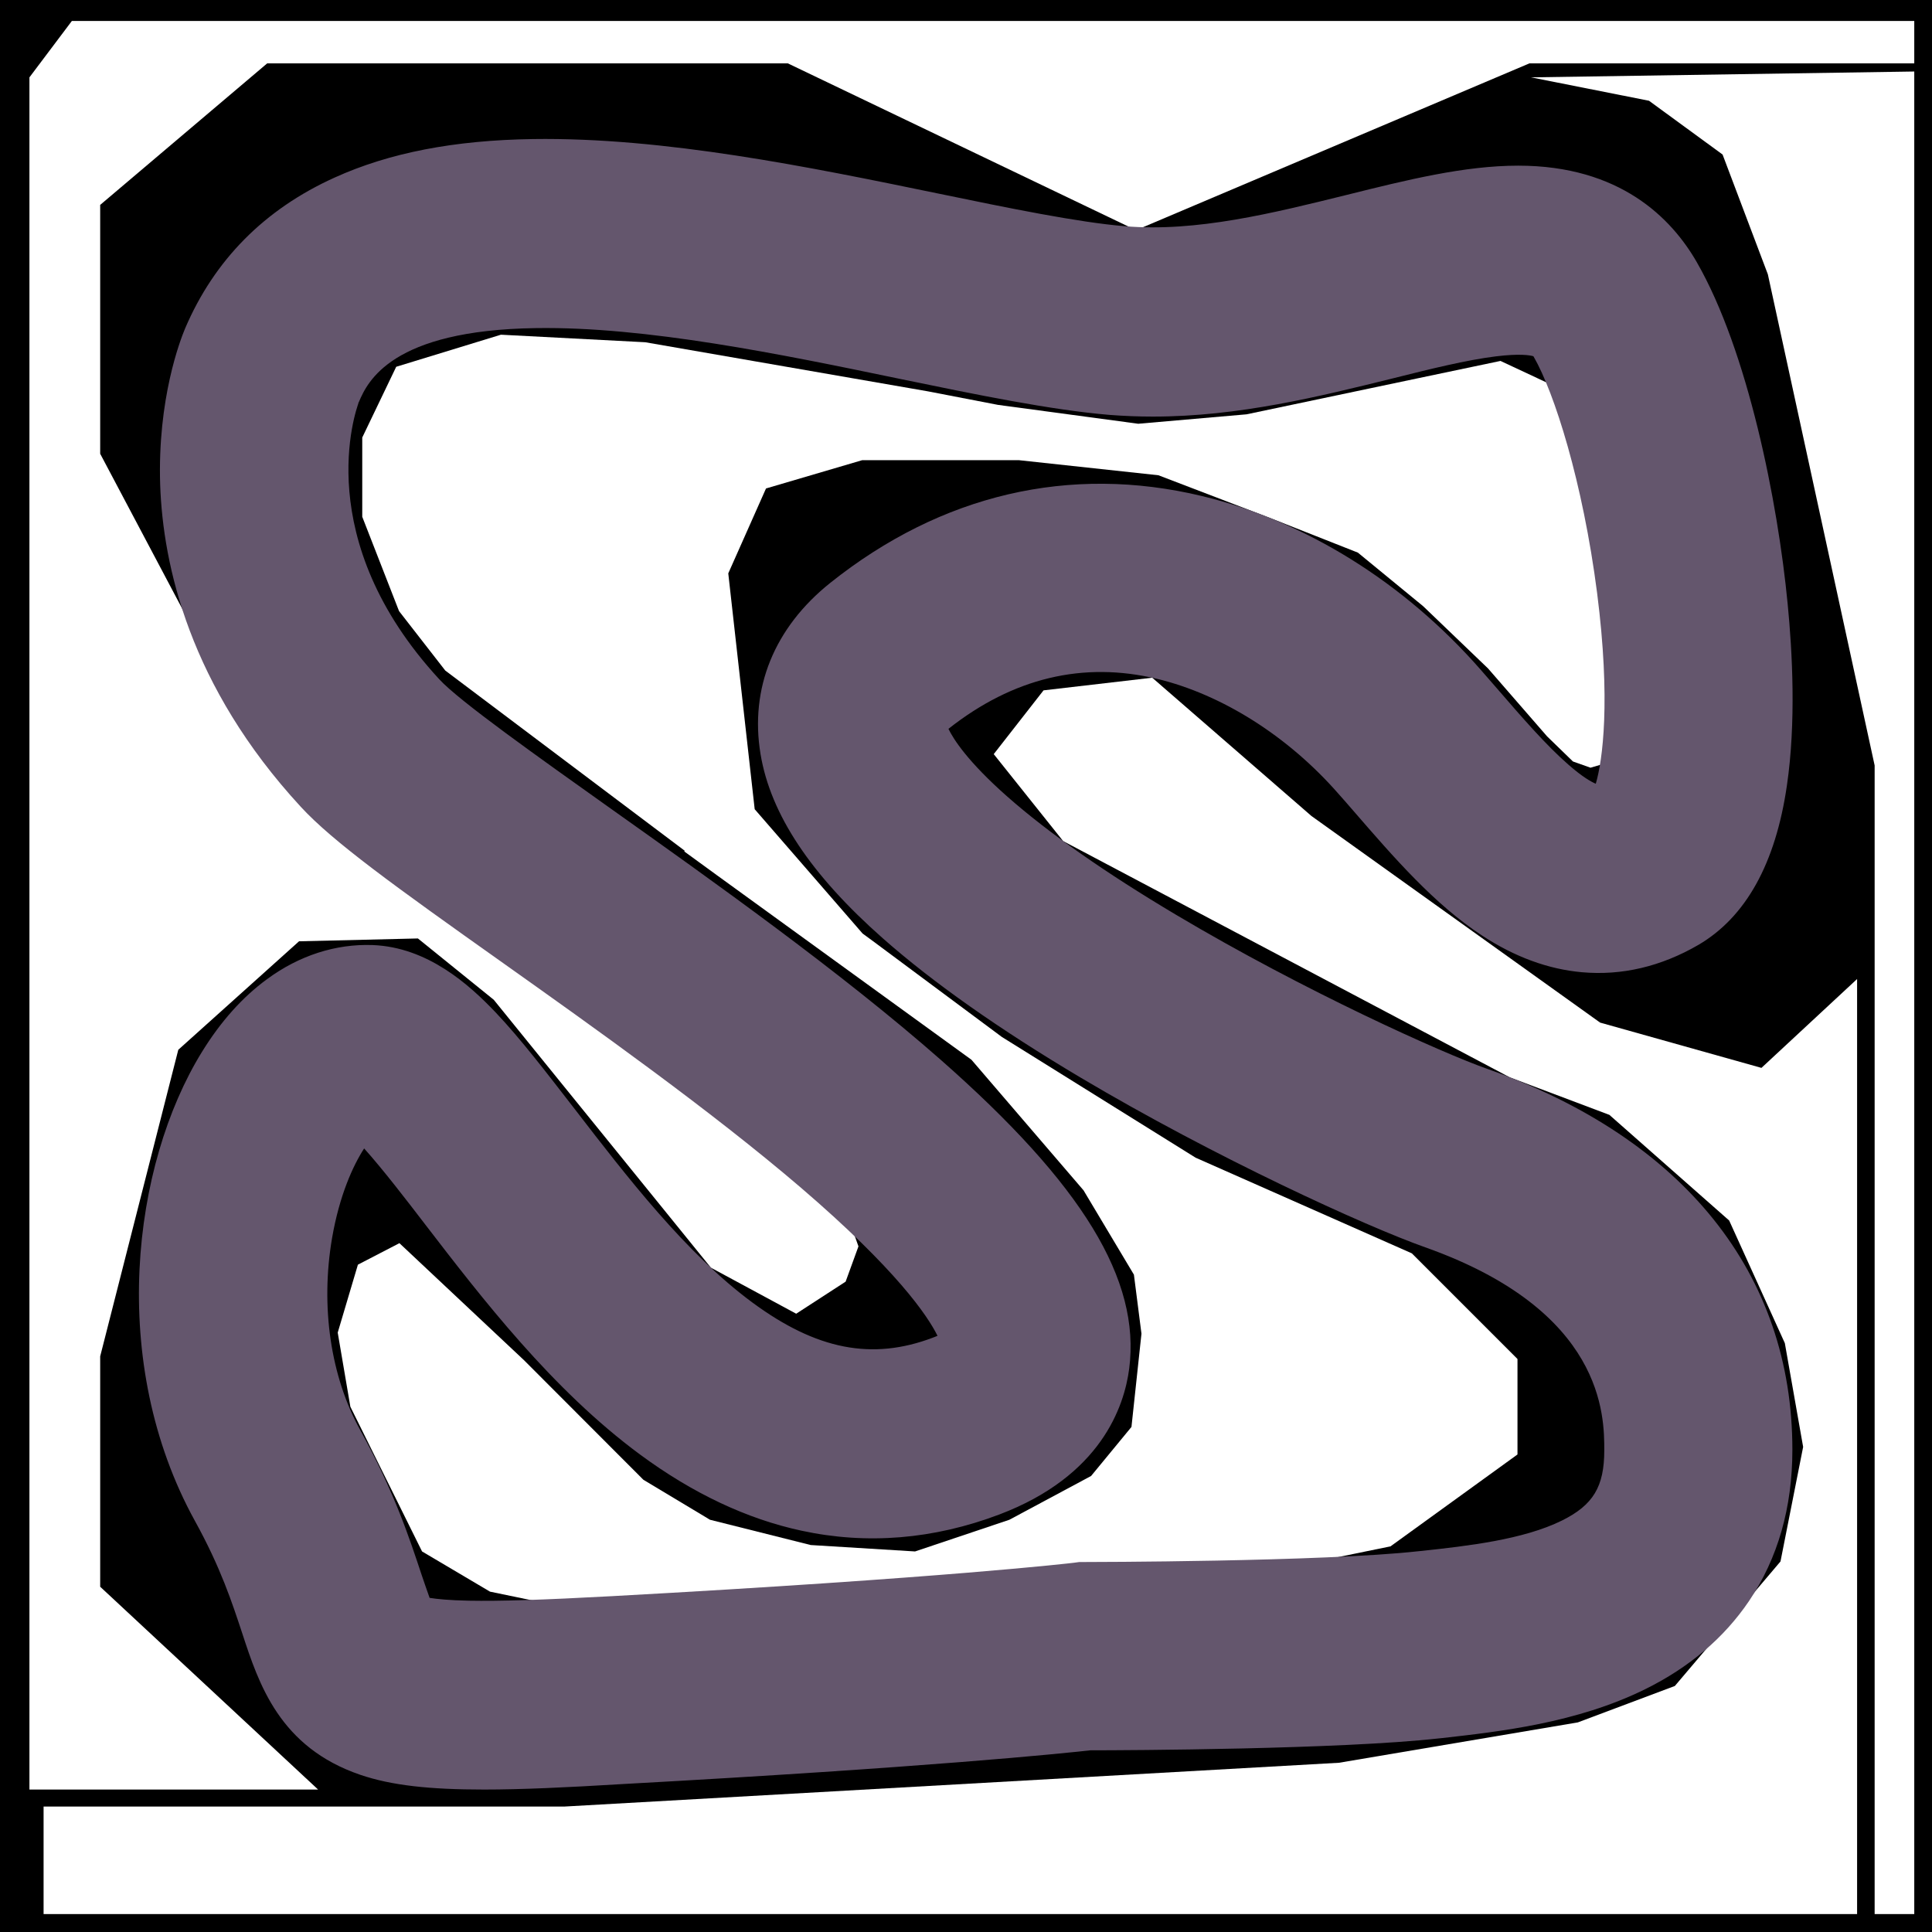
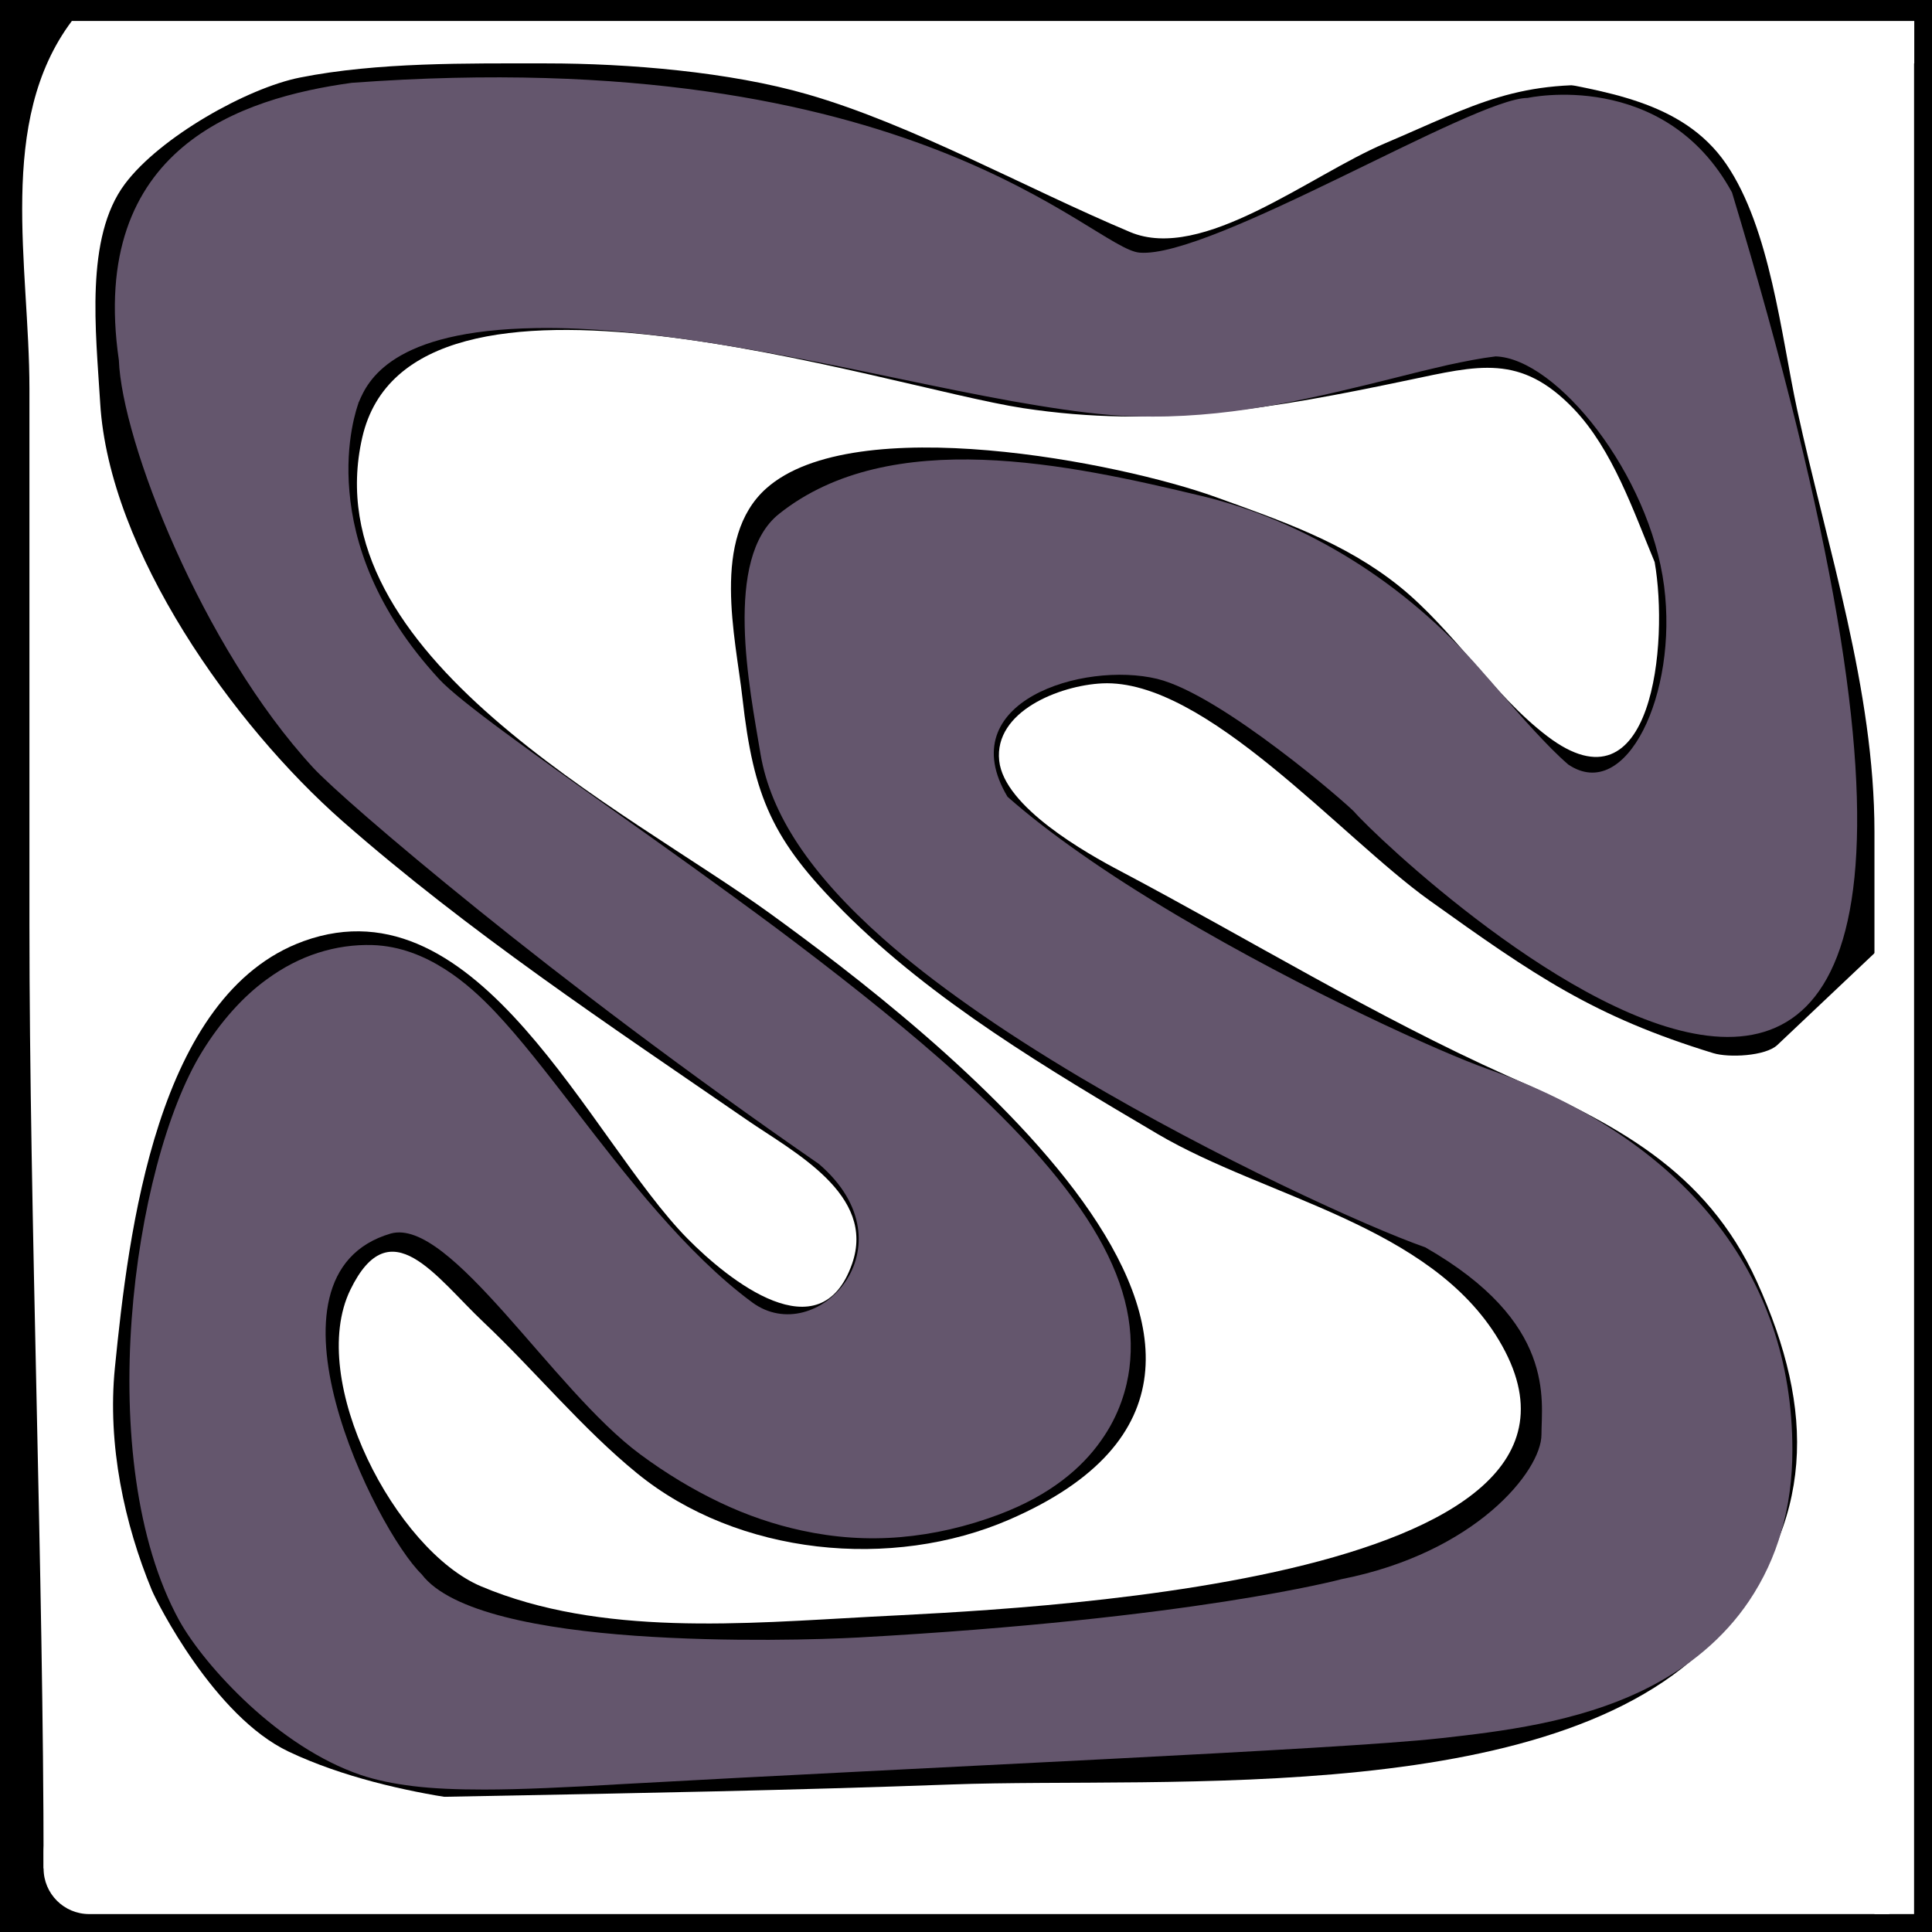
<svg xmlns="http://www.w3.org/2000/svg" version="1.1" id="SCENE_6" x="0px" y="0px" viewBox="0 0 1024 1024" style="enable-background:new 0 0 1024 1024;" xml:space="preserve">
  <style type="text/css">
		.st0 {
			fill: #ffffff;
		}

		.st2 {
			display: none;
		}

		.st1 {
			fill: #64566D;
		}
	</style>
  <rect id="BACKGROUND_grass" y="0" width="1024" height="1024" />
  <g id="OBSTACLES">
-     <polygon class="st0" points="877,297.9 860.7,258.6 841.7,227.6 826.5,205.9 795.3,191.3 751,200.6 660.7,219.6 603.3,224.6    529,214.6 491.7,207.4 342,181.4 265.5,177.4 210,194.4 192,231.9 192,273.9 211.5,323.9 236,355.4 362.9,450.9 362.7,451.3    380,463.9 380,463.9 380,463.9 514.9,561.7 574.3,630.9 601,675.6 605,706.9 599.7,756.3 578.3,782.3 535,805.5 485,822.3    429.7,818.9 376.3,805.5 341,784.3 277.7,720.9 211.7,658.9 189.7,670.3 179,706.3 185.7,745.6 223.7,822.3 259.7,843.6    340.3,860.3 461.7,856.9 619.7,843.6 737,819.6 804.3,770.9 804.3,720.3 748.3,664.3 633.7,613.6 531,549.6 462.8,498.9    457.2,494.8 400,428.9 386,303.9 406,258.9 457,243.9 540,243.9 614,251.9 674.1,274.9 719.7,292.9 754.3,321.3 788.7,354.3    820,390.3 833.7,403.6 843,406.9 855.3,403.3 865,391.6 874.7,368.9 883.2,333  " />
-     <polygon class="st0" points="38.1,11.1 15.6,41 15.6,948.5 29.1,948.5 53.1,948.5 168.6,948.5 53.1,841 53.1,718.9 94.5,556.4    158.5,498.9 221.5,497.4 261.7,529.9 376.8,671.9 422,696.3 448.2,679.3 455,660.6 442.4,625.3 397.8,594.9 233.1,480.5    134.1,393.5 53.1,240.5 53.1,108.6 141.6,33.6 158.1,33.6 417.6,33.6 602.1,122 810.6,33.6 1014.6,33.6 1014.6,11.1  " />
-     <polygon class="st0" points="933.6,566 848.1,542 695.1,432.5 610.7,359.2 553.1,365.9 526.7,399.7 563.5,445.8 800.2,571    853,590.9 916.5,646.9 946,711.9 955.7,766.9 943.7,827.6 887.7,893.6 836.3,912.9 709.7,934.3 299.3,957.5 23.1,957.5    23.1,1014.5 984.3,1014.5 984.3,957.5 984.3,518.9  " />
-     <polygon class="st0" points="811.5,41 874,53.4 913,81.9 937,145.4 993.6,405.7 993.6,1014.5 1014.6,1014.5 1014.6,68.9    1014.6,48.6 1014.6,37.9  " />
+     <path class="st0" d="M877,297.9c-11.3-27.1-22.2-59.5-42.9-81.2c-28.2-29.4-50.5-23-87.8-15.2c-71,14.9-132.1,25.8-204.2,14.8   c-74.2-11.4-324.6-96-350.1,15.6c-26.4,115.6,139.7,196.9,216.2,252.3c83.4,60.5,316,239.1,126.8,321.2   c-62.2,27-143.8,19.1-197.3-24.5c-29.1-23.7-54.1-54.3-81.4-80.1c-25.4-24-49.5-60.6-70.6-17.2c-23.4,48.2,24.4,138.3,69.3,157.2   c63.3,26.7,139.6,19.7,206.7,16.1c70.4-3.8,410.9-15.6,332.8-146.5c-36.5-61.2-123.7-75.6-181-109.4c-57.6-34-119-70.4-166.3-117.8   c-37.8-37.8-47.8-60.6-53.7-113.3c-3.6-32.1-16.8-84.7,12.6-111c46.7-41.7,187.6-13.7,238.1,4.5c34.9,12.6,68.5,24.1,97.4,47.3   c28.8,23.2,49.8,57.7,78.5,79.5C876.1,432.9,884.5,340.5,877,297.9z" />
+     <path class="st0" d="M38.1,11.1C-2,64.5,15.6,140.8,15.6,206.1c0,94.6,0,189.2,0,283.8c0,152.9,7.5,347.6,7.5,500.4   c34.5,0,105.3,21.2,110.4-23.4c0.7-6.6,153-9,153-9S210,955.4,153,928.4c-39.5-18.7-69.9-79.3-72.5-85.5   c-14.5-35-23.7-77.1-19.6-118c7.2-71.8,22-197.9,100.1-226.1c93.2-33.6,151.5,105.1,203.4,157.7c21.6,21.9,70.4,61.3,87.2,13.4   c12.9-36.8-31-59.3-55.7-76.3c-73.5-50.6-147.3-99.5-214.4-158.4C123.8,384.5,57.8,292.1,53.1,213.6c-2.3-38-8.2-87.7,13.1-116.1   c18.6-24.9,65-50.9,92.8-56.4c41.2-8.2,88.6-7.5,130.7-7.5c43.3,0,97.1,4.5,138.3,16.4c55.5,16,115.2,49.5,171,73   c38.3,16.1,95.2-30.1,135-47c48-20.4,70.8-34.9,127.5-30c55.3,4.8,97.5-12.4,153.1-12.4c0-7.5,0-15,0-22.5   C689.1,11.1,363.6,11.1,38.1,11.1z" />
+     <path class="st0" d="M942,553.9c-6.3,5.9-25.7,6.8-33.9,4.3c-63.3-19.4-94.6-41-150.5-81c-47.1-33.7-118.9-117.6-173.4-115   c-22.7,1.1-57.4,14.9-54.6,41c2.6,24.5,46.3,49.1,64.6,58.7c67.5,35.7,134.9,77,204.5,108.2c57,25.5,105.4,49.6,132.5,109.2   c31.2,68.8,30.6,126.8-18.5,184.6c-81,95.4-294.1,77.7-408.3,81.9C335.7,952,167.6,952,47.3,957.5c-13.3,0.6-24.2,10.9-24.2,24.2   v8.6c0,13.4,10.8,24.2,24.2,24.2H1001c13.4,0,5-410.6,5-410.6c0-21.1,6.5-116.4-9-102L942,553.9z" />
+     <path class="st0" d="M811.5,41c37.7,7.5,80.1,11.9,103.4,45.9c23.4,34.2,29.2,91.2,37.6,130.1c16,73.5,41,148.6,41,224   c0,191.2,0,382.3,0,573.5c7,0,14,0,21,0c0-325.5,0-659,0-984.6C946.9,31,879.2,40,811.5,41z" />
  </g>
  <g id="ROAD">
-     <path id="TRACK_asphalt" class="st1" d="M256.6,948.5c-29.1,0-49.1-2.2-65.6-7.8c-42.8-14.6-53.8-48.1-62.6-75   c-5.4-16.3-11.4-34.8-25.1-59.6C57,722,70.1,617.4,107,557.6c9.9-16.1,21.5-29.1,34.5-38.6c17.1-12.6,36.5-18.8,56-18.1   c29.1,1.1,51.1,20.9,65.1,35.6c13.3,14,27.2,32.2,42,51.3c27.6,35.8,58.8,76.4,94.1,102.5c34,25.1,63.5,30.9,95.7,18.7   c0.9-0.3,1.7-0.7,2.5-1c-5.3-10.7-21.7-35-72.4-78.5c-47.9-41-109.3-84.6-158.6-119.6c-56.7-40.2-89.6-63.9-106.5-82.3   c-59-64-73-128-74.5-170.5c-1.5-45.8,10.7-77,13.2-83l0,0c15.5-36.3,42.1-63.2,79.3-80c28.9-13.1,63.3-19.8,105.2-20.4   c69.4-1,146.4,14.8,214.3,28.8c38.2,7.9,74.3,15.3,99.3,17.4c37.8,3.2,78.4-6.9,117.6-16.6c32.1-8,62.4-15.5,90.9-15.5c0,0,0,0,0,0   c53.9,0,81.2,27.8,94.6,51.1c27.1,47.1,43,127.1,48.2,181.2c2.5,25.5,4.5,62.9-0.4,96.2c-6,41.4-21.8,69.8-46.9,84.5   c-19.8,11.5-40.6,16.4-61.8,14.5c-17.8-1.6-35.6-8.1-52.8-19.4c-25.3-16.5-46.9-41.5-67.8-65.6c-2.8-3.2-5.6-6.5-8.5-9.7   c-26.6-30.4-61.6-52.5-96-60.8c-39.2-9.4-76.4-0.5-110.6,26.5c2.6,5.4,10.1,17.3,31.3,36c21.8,19.2,51.9,40.3,89.4,62.6   c68.3,40.6,141.2,73.3,165.1,81.7c104.1,36.9,161.5,108.6,161.5,201.8c0,30.6-7.7,57.6-23,80.2c-13.2,19.5-31.7,35.2-55,46.7   c-36.4,18-77.5,22.5-107.5,25.9l-2,0.2c-52.1,5.8-164.7,6.3-184.6,6.3c-15.2,1.7-85.9,9-248.1,17.9   C300.2,947.4,276.3,948.5,256.6,948.5z M227.7,846.9c3.7,0.6,10.2,1.3,20.8,1.5c16.3,0.3,39-0.4,75.8-2.4   c177.3-9.7,244.1-17.6,244.8-17.7l3-0.4l3,0c1.3,0,125.9-0.1,176.5-5.7l2.1-0.2c23.9-2.6,53.6-5.9,74.2-16.1   c16.5-8.2,22.4-17.9,22.4-37.2c0-18.3,0-73.9-94.9-107.6c-31.4-11.1-111.2-47.5-182.9-90.1c-42.9-25.5-78.1-50.3-104.5-73.6   c-38.3-33.8-59.6-65.8-64.9-97.7c-5.8-34.9,7.3-67.1,37-90.8c58.8-46.9,126.9-62.8,196.9-46c54.9,13.2,107.4,45.9,147.9,92.2   c2.9,3.4,5.9,6.7,8.8,10.1c13.3,15.4,25.9,29.9,37.5,40c7.5,6.6,12.2,9.2,14.6,10.2c3.6-12.2,8-43.9,0.7-101.1   c-7.6-59-22.7-106.3-33.6-125.2c-0.1-0.1-0.1-0.2-0.2-0.3c-1.7-0.5-7.2-1.5-20,0.1c-15.3,1.9-34.4,6.6-54.7,11.7   c-38.5,9.5-81.3,20.2-126.9,20.2c-7.6,0-15.3-0.3-23.1-0.9c-31-2.6-69.9-10.6-111.1-19.1C413.8,187.7,342.4,173,284,173.9   c-76.5,1.1-89.2,28.3-93.8,39.2c-1.8,4.8-25.8,72.7,42.6,146.9c10.6,11.6,53.3,41.8,90.8,68.5c54.4,38.6,122.1,86.7,175.1,133.3   c75.1,66.1,105.9,116.5,99.8,163.6c-2.6,20.1-15,56.9-68.8,77.3c-34.9,13.2-70.2,16.1-104.9,8.6c-28.9-6.2-57.7-19.8-85.6-40.4   c-46.6-34.4-83.9-83-113.9-122c-9.5-12.4-22.4-29.2-32.3-40.2c-5.9,9.1-13.1,24.9-17,47.5c-6.2,36.2-0.8,73.3,14.9,101.7   c18.2,32.9,26.4,58.2,32.5,76.6C224.8,838.5,226.4,843.4,227.7,846.9z M190.1,213.1c-0.1,0.1-0.1,0.2-0.2,0.4l-0.3,0.8l0.3-0.7   C190,213.6,190,213.4,190.1,213.1z" />
+     <path id="TRACK_asphalt" class="st1" d="M256.6,948.5c-14.6,0-26.8-0.5-37.5-1.8s-19.8-3.2-28.1-6c-21.4-7.3-42-21.5-58.9-37.1    s-30.2-32.3-37.1-44.7c-23.1-42.1-29.4-102.4-25.2-159.8C74,641.8,88.6,587.5,107,557.6c4.9-8,10.3-15.3,16.1-21.8    c5.8-6.5,11.9-12.1,18.4-16.8c8.6-6.3,17.7-11,27.1-14c9.4-3,19.1-4.4,28.9-4.1c14.6,0.5,27.3,5.8,38.2,12.7s19.9,15.5,26.9,22.9    c6.6,7,13.4,15,20.4,23.7s14.2,18,21.6,27.6c13.8,17.9,28.5,37,44.2,54.9c15.7,17.9,32.3,34.6,49.9,47.6c17,12.5,38.5,5.1,49.4-11    c10.9-16,11.2-40.7-14.1-62.4c-70.9-49-133.7-96.9-180.8-134.9s-78.7-65.9-87.2-75.1c-29.5-32-54.9-75.4-73.1-116.1    S63.8,212.2,63,190.9C54.8,134.4,71.2,99.6,96.8,78s60.6-30.1,89.6-34.1c149.3-11,247.5,11,311.4,36s93.7,53,106.2,54    c18.9,1.6,63.2-18.9,106.3-39.8c43.1-20.9,85.1-42.2,99.4-42.2c0,0,18.1-4,40.6,0.3c22.6,4.3,49.7,16.8,67.7,49.8    c110.5,365.5,65.7,453.6-9.4,447.3c-75.1-6.3-180.4-106.9-190.8-119c-1.4-1.6-18.9-17.2-40.4-33.3c-21.5-16.2-46.9-33-64.1-37.2    c-19.6-4.7-46.9-1.7-65.6,8.8C529,379.1,519,397.1,534,422.3c10.9,9.6,23.9,19.7,38.8,30.1c14.9,10.5,31.8,21.3,50.6,32.5    c34.2,20.3,69.5,38.6,99.2,52.9s54,24.6,65.9,28.8c52,18.5,92.4,45.6,119.8,79.8c27.4,34.2,41.7,75.4,41.7,122    c0,15.3-1.9,29.7-5.8,43.1c-3.8,13.4-9.6,25.8-17.2,37.1c-6.6,9.8-14.5,18.5-23.7,26.3c-9.2,7.8-19.6,14.6-31.3,20.4    c-18.2,9-37.6,14.6-56.2,18.4c-18.6,3.8-36.3,5.8-51.3,7.5l-1,0.1l-1,0.1c-26,2.9-93.7,6.7-175.1,10.9    c-81.4,4.2-176.5,8.8-257.6,13.3c-14.8,0.9-28.2,1.6-40.3,2.1C277.4,948.2,266.5,948.5,256.6,948.5z M455,867.9    c88.7-4.9,152.7-12.6,194.5-19.1C691.3,842.3,711,837,711,837c35.5-7,62-21.3,79.6-36.3S817,770,817,760.4c0-9.2,2-24-4.7-41.6    c-6.7-17.6-22.1-37.8-56.9-57.7c-15.7-5.5-43.5-17.4-76.3-33.2c-32.8-15.8-70.7-35.6-106.6-56.9c-21.5-12.8-41-25.3-58.4-37.6    c-17.5-12.3-32.9-24.3-46.1-36c-19.1-16.9-34-33.4-44.8-49.6c-10.8-16.2-17.4-32.2-20.1-48.1c-2.9-17.5-7.9-43.4-8.4-67.9    c-0.5-24.5,3.4-47.7,18.3-59.5c29.4-23.4,67.9-30,107.8-28.6c39.9,1.4,81.2,10.8,116.2,19.2c27.5,6.6,54.3,18.1,79.4,33.7    s48.3,35.4,68.5,58.5c1.5,1.7,2.9,3.4,4.4,5c1.5,1.7,2.9,3.4,4.4,5.1c6.6,7.7,13.1,15.2,19.4,22s12.3,13,18.1,18    c15.4,10.4,29.9,1,39.7-18.1c9.8-19.1,14.8-47.9,11.1-76.5c-3.8-29.5-18-59.7-35.3-82.6c-17.3-22.9-37.8-38.6-54-39.1    c-7.6,0.9-16.3,2.6-25.5,4.6c-9.2,2.1-19.1,4.5-29.2,7.1c-19.3,4.8-39.6,9.8-60.8,13.7c-21.2,3.9-43.3,6.5-66.1,6.5    c-3.8,0-7.6-0.1-11.5-0.2c-3.8-0.1-7.7-0.4-11.6-0.7c-15.5-1.3-33-4-51.7-7.3c-18.8-3.4-38.8-7.5-59.4-11.8    c-31.6-6.6-65.2-13.5-98.2-18.7c-33-5.2-65.5-8.7-94.7-8.2c-38.3,0.6-60.6,7.6-73.9,15.9s-17.6,17.8-19.9,23.3    c-0.9,2.4-7.4,20.6-5,47.4c2.3,26.9,13.4,62.4,47.6,99.5c5.3,5.8,18.6,16.3,35.3,28.6s36.7,26.6,55.5,39.9    c27.2,19.3,57.7,41,88.1,63.6c30.3,22.7,60.5,46.4,87,69.6c37.6,33,64,62.2,80.4,88.9s22.5,51.1,19.5,74.7    c-1.3,10-5,24.3-15.2,38.5c-10.1,14.3-26.7,28.6-53.6,38.8c-17.5,6.6-35,10.6-52.5,12.1s-35,0.3-52.4-3.5    c-14.4-3.1-28.9-8-43.2-14.8c-14.3-6.8-28.5-15.3-42.4-25.6c-23.3-17.2-48.4-48.6-71.7-74.7c-23.3-26-44.7-46.7-60.5-42.3    c-37.5,11-39.5,50.3-29.1,89.7s33.3,79.1,45.5,90.9c15.3,20.2,63.9,29.1,113.4,32.6S436.6,868.9,455,867.9z M190.1,213.1    c-0.1,0.1-0.1,0.1-0.1,0.2c0,0.1,0,0.1-0.1,0.2l-0.2,0.4l-0.1,0.4l0.1-0.4l0.2-0.3c0.1,0,0.1-0.1,0.1-0.1    C190,213.4,190.1,213.2,190.1,213.1z" />
    <circle id="START" cx="866.6" cy="702.1" r="3.4" class="st2" />
  </g>
  <g id="layout">
	</g>
</svg>
